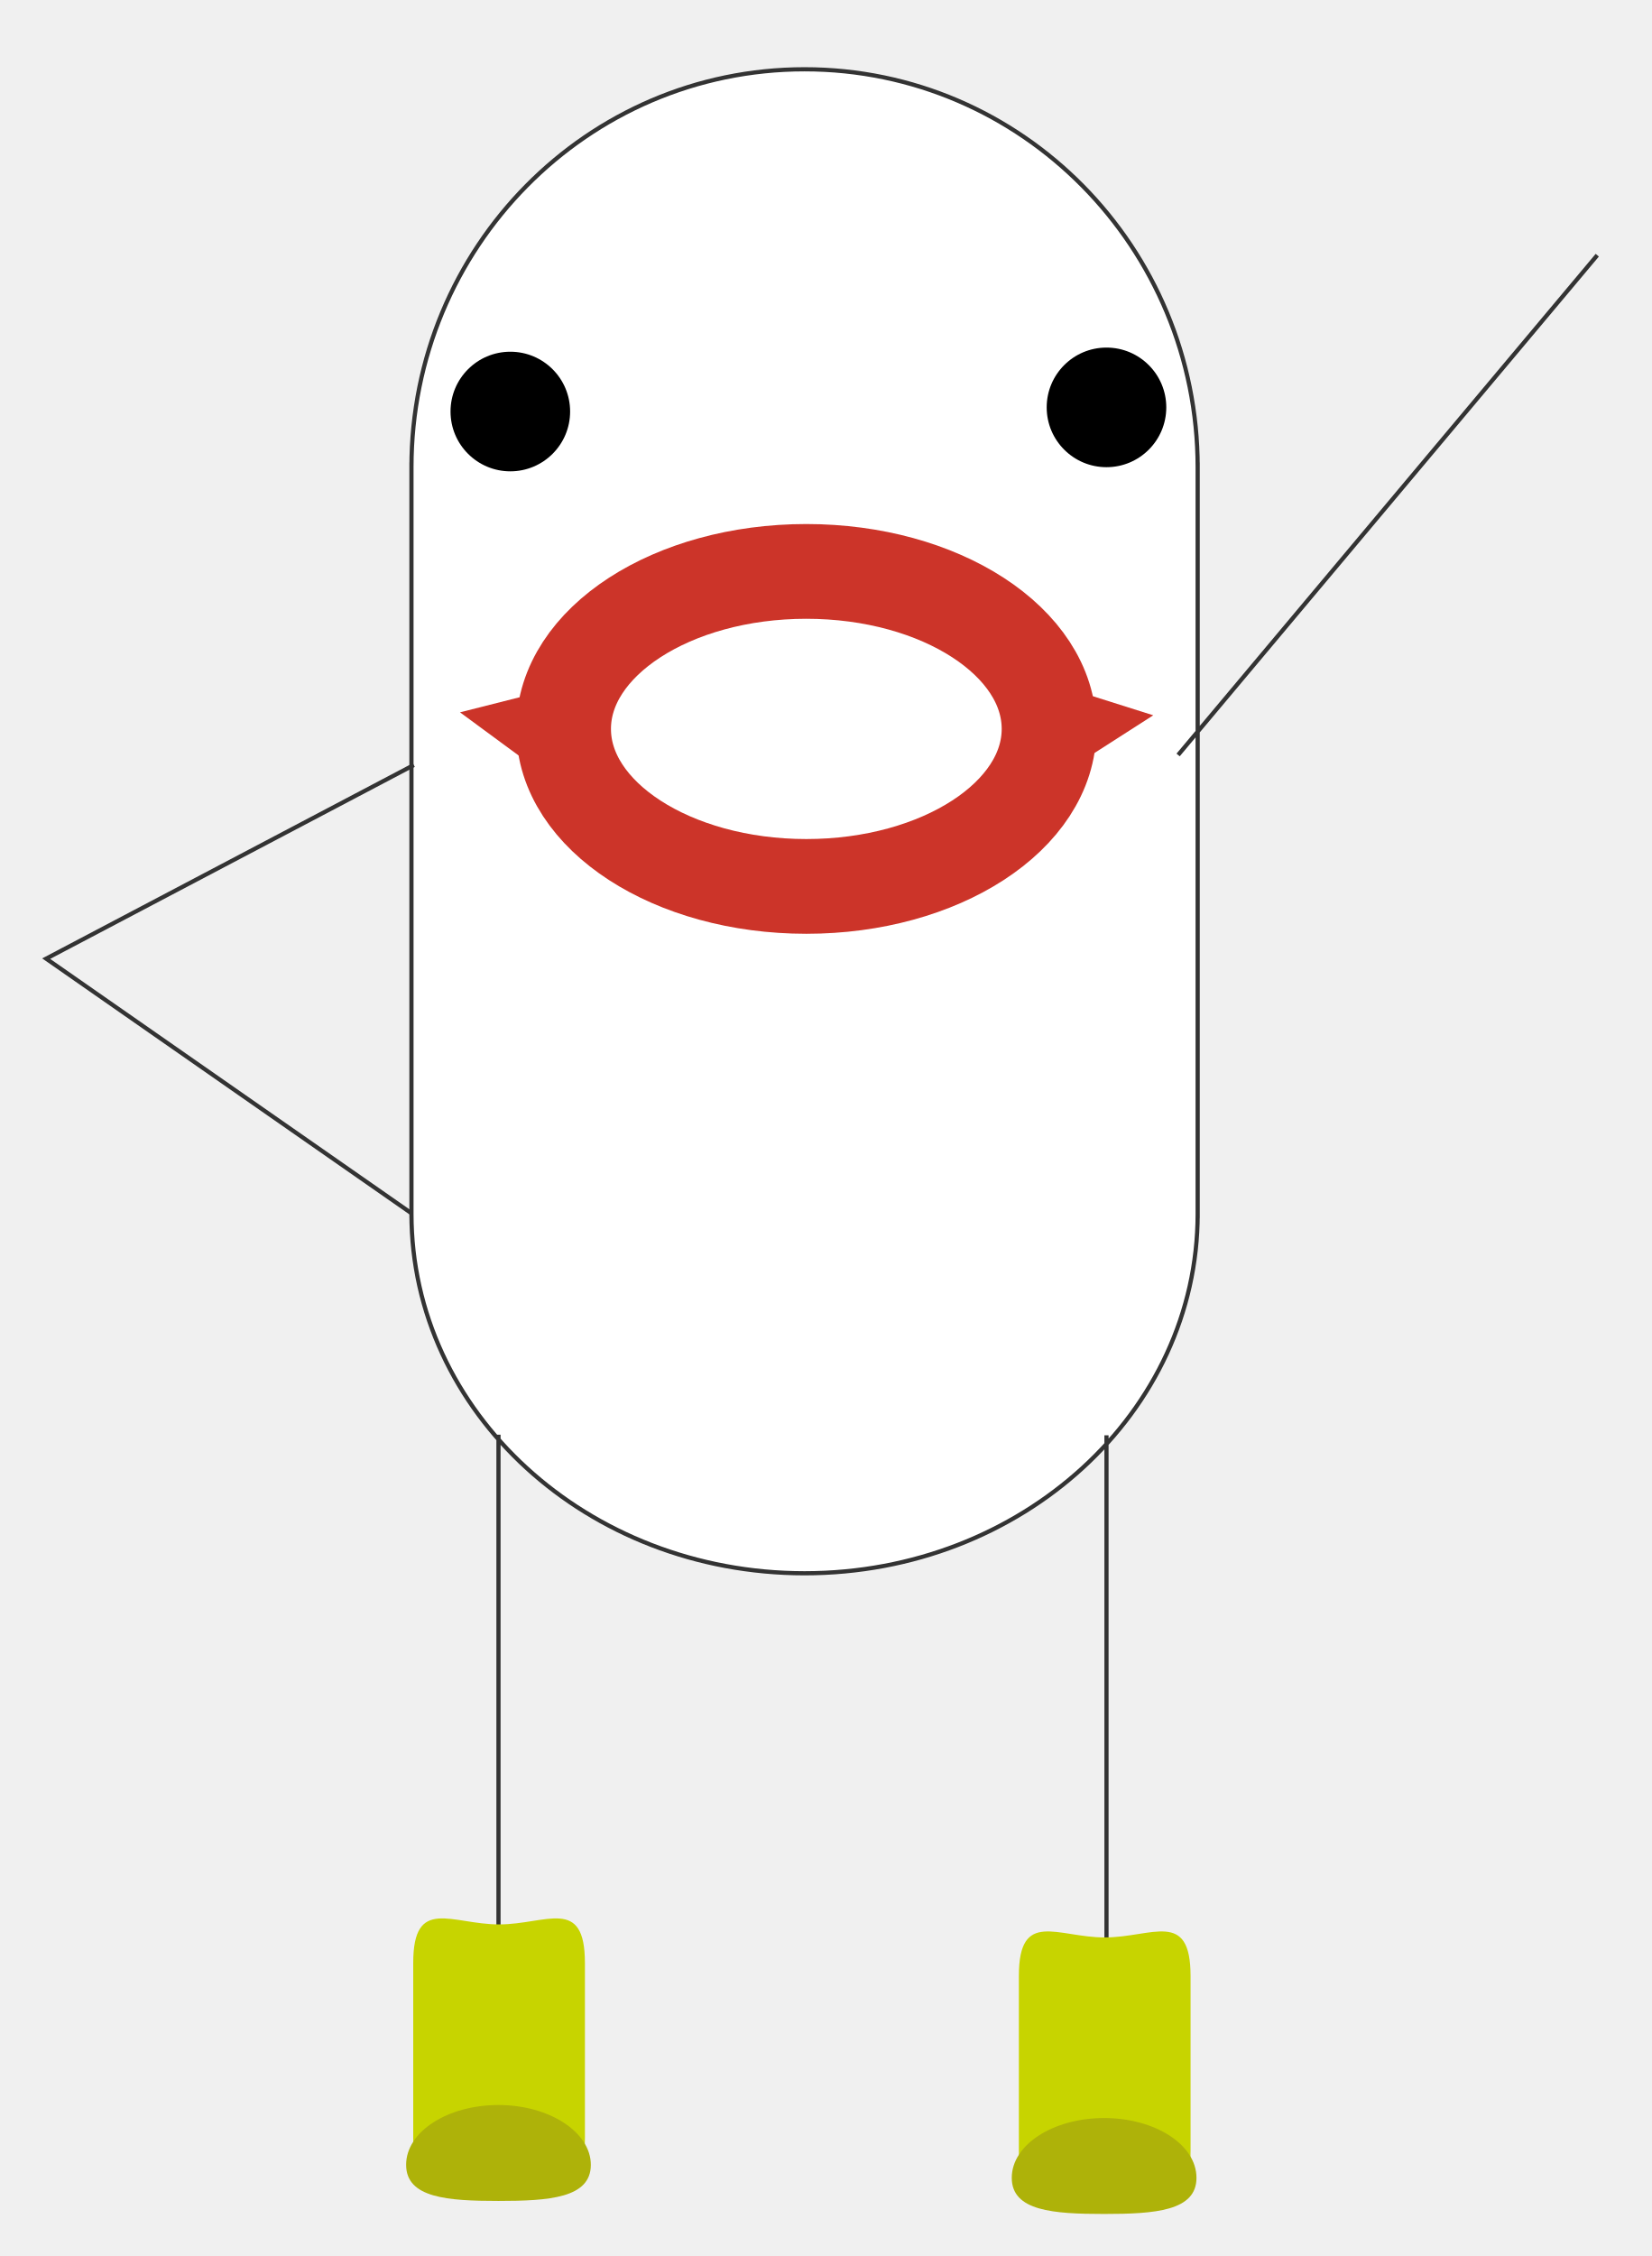
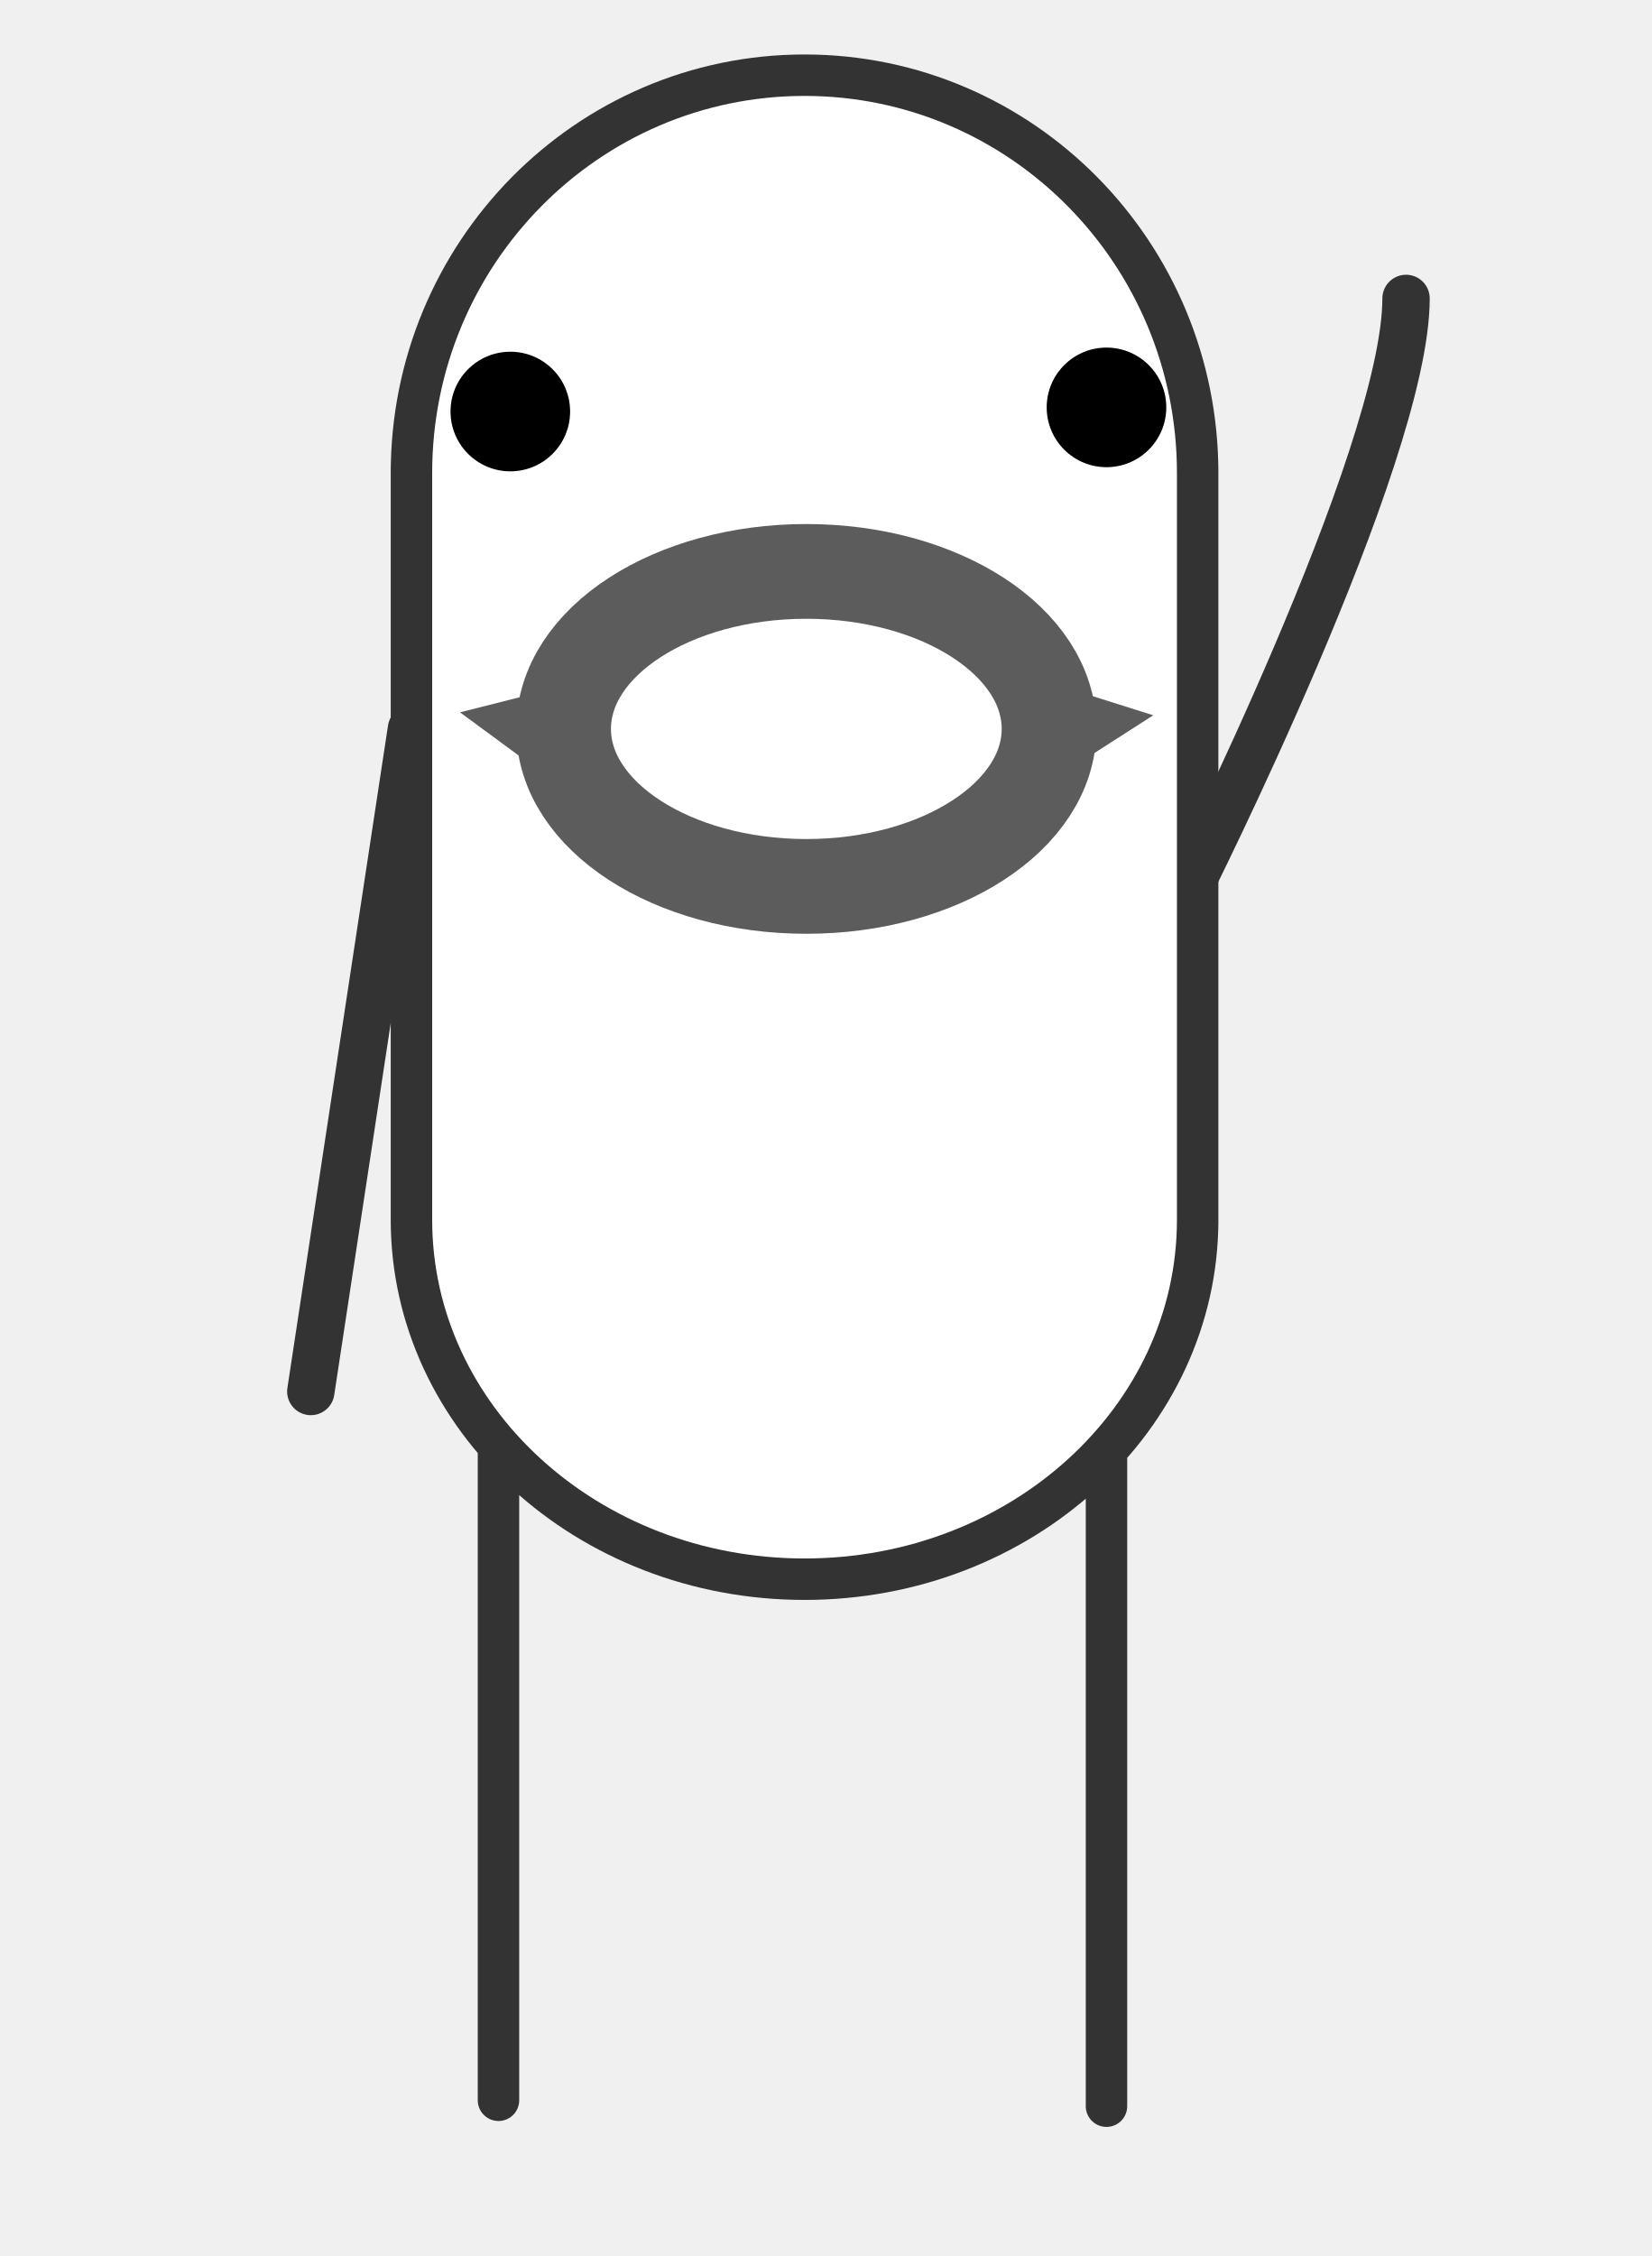
- <svg xmlns="http://www.w3.org/2000/svg" viewBox="0 0 279 381" enable-background="new 0 0 279 381">
-   <path fill="#fff" stroke="#333" stroke-width=".707" stroke-miterlimit="10" d="M84.2 242.3v110.4M186.9 242.4v110.3M269.8 43.1L199 127.5M69.5 147V78.1v.8c0-37.1 29.7-67.2 66.4-67.2s66.4 30.1 66.4 67.2v-.8 64.6-.7 63.7-.7c0 33.5-29.7 60.7-66.4 60.7S69.5 238.5 69.5 205v.7-62.1" />
-   <circle cx="86.2" cy="69.5" r="10.1" />
-   <ellipse stroke="#CC3429" stroke-width="16" stroke-miterlimit="10" cx="136.2" cy="123.1" rx="41" ry="26.6" fill="none" />
-   <path fill="#CC3429" d="M95.1 115.9l-17.4 4.4 12.5 9.2" />
-   <circle cx="186.9" cy="68.8" r="10.1" />
-   <path fill="#CC3429" d="M177.7 115.4l17.1 5.4-13.1 8.4" />
-   <path fill="#C7D400" d="M201.1 363.3c0 11.3-6.5 9.6-14.5 9.6s-14.5 1.7-14.5-9.6v-29.6c0-11.3 6.5-6.5 14.5-6.5s14.5-4.8 14.5 6.5v29.6z" />
-   <path fill="#AEB209" d="M202.1 367.8c0 5.6-7 6.1-15.6 6.1s-15.6-.5-15.6-6.1 7-10.1 15.6-10.1 15.6 4.5 15.6 10.1z" />
-   <path fill="#C7D400" d="M98.8 361.1c0 11.3-6.5 9.6-14.5 9.6s-14.5 1.7-14.5-9.6v-29.6c0-11.3 6.5-6.5 14.5-6.5s14.5-4.8 14.5 6.5v29.6z" />
-   <path fill="#AEB209" d="M99.8 365.6c0 5.6-7 6.1-15.6 6.1s-15.6-.5-15.6-6.1 7-10.1 15.6-10.1 15.6 4.6 15.6 10.1z" />
-   <path stroke="#333" stroke-width=".707" stroke-miterlimit="10" fill="none" d="M69.9 129.2L7.8 161.9l61.7 43" />
+ <svg xmlns="http://www.w3.org/2000/svg" version="1.1" id="Layer_1" x="0px" y="0px" viewBox="-180 378 279 381" style="enable-background:new -180 378 279 381;" xml:space="preserve">
+   <style type="text/css">
+ 	.st0{fill:none;stroke:#333333;stroke-width:8;stroke-linecap:round;stroke-linejoin:round;stroke-miterlimit:10;}
+ 	.st1{fill:#FFFFFF;stroke:#333333;stroke-width:7;stroke-linecap:round;stroke-linejoin:round;stroke-miterlimit:10;}
+ 	.st2{fill:none;stroke:#5C5C5C;stroke-width:16;stroke-miterlimit:10;}
+ 	.st3{fill:#5C5C5C;}
+ </style>
+   <line class="st0" x1="-110.5" y1="501.1" x2="-127.5" y2="613" />
+   <path class="st0" d="M57.5,428.4c0,26.8-37.2,100.6-37.2,100.6" />
+   <path class="st1" d="M-95.8,622.3v110.4 M6.9,623.4v110.3 M-110.5,526v-68.9v0.8c0-37.1,29.7-67.2,66.4-67.2s66.4,30.1,66.4,67.2  v-0.8v64.6V521v63.7V584c0,33.5-29.7,60.7-66.4,60.7s-66.4-27.2-66.4-60.7v0.7v-62.1" />
+   <circle cx="-93.8" cy="447.5" r="10.1" />
+   <ellipse class="st2" cx="-43.8" cy="501.1" rx="41" ry="26.6" />
+   <path class="st3" d="M-84.9,493.9l-17.4,4.4l12.5,9.2" />
+   <circle cx="6.9" cy="446.8" r="10.1" />
+   <path class="st3" d="M-2.3,493.4l17.1,5.4l-13.1,8.4" />
</svg>
